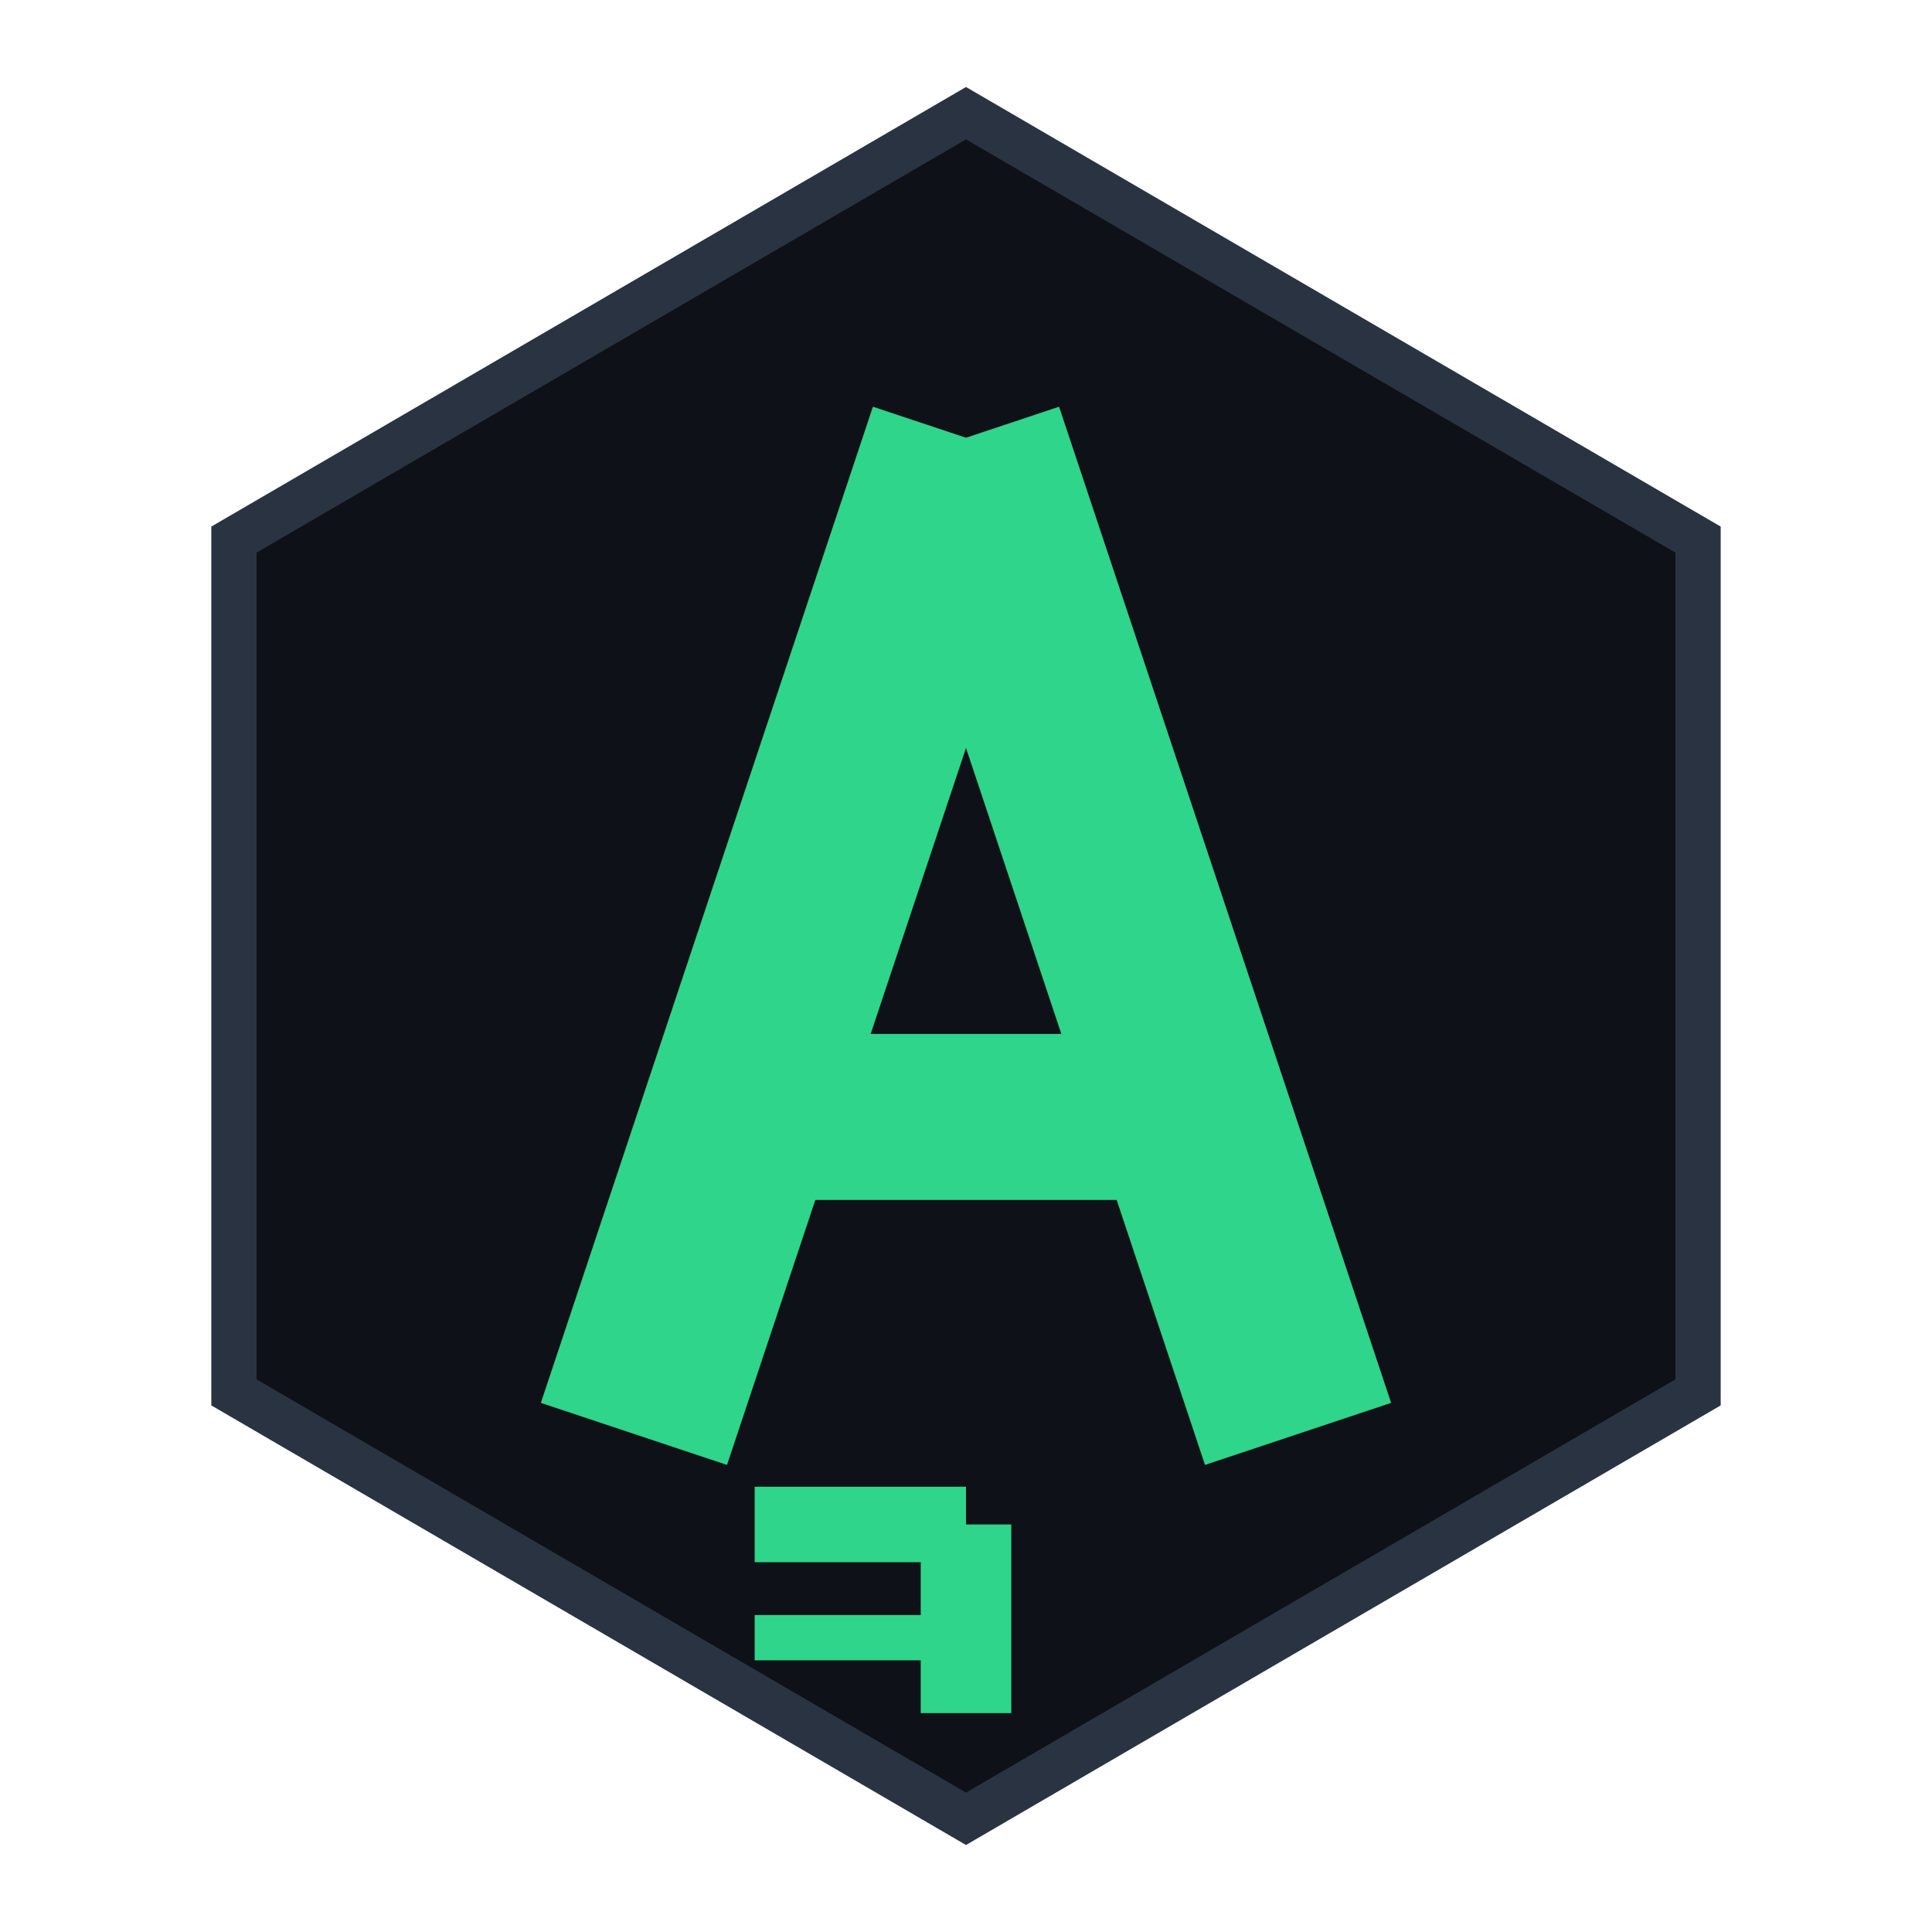
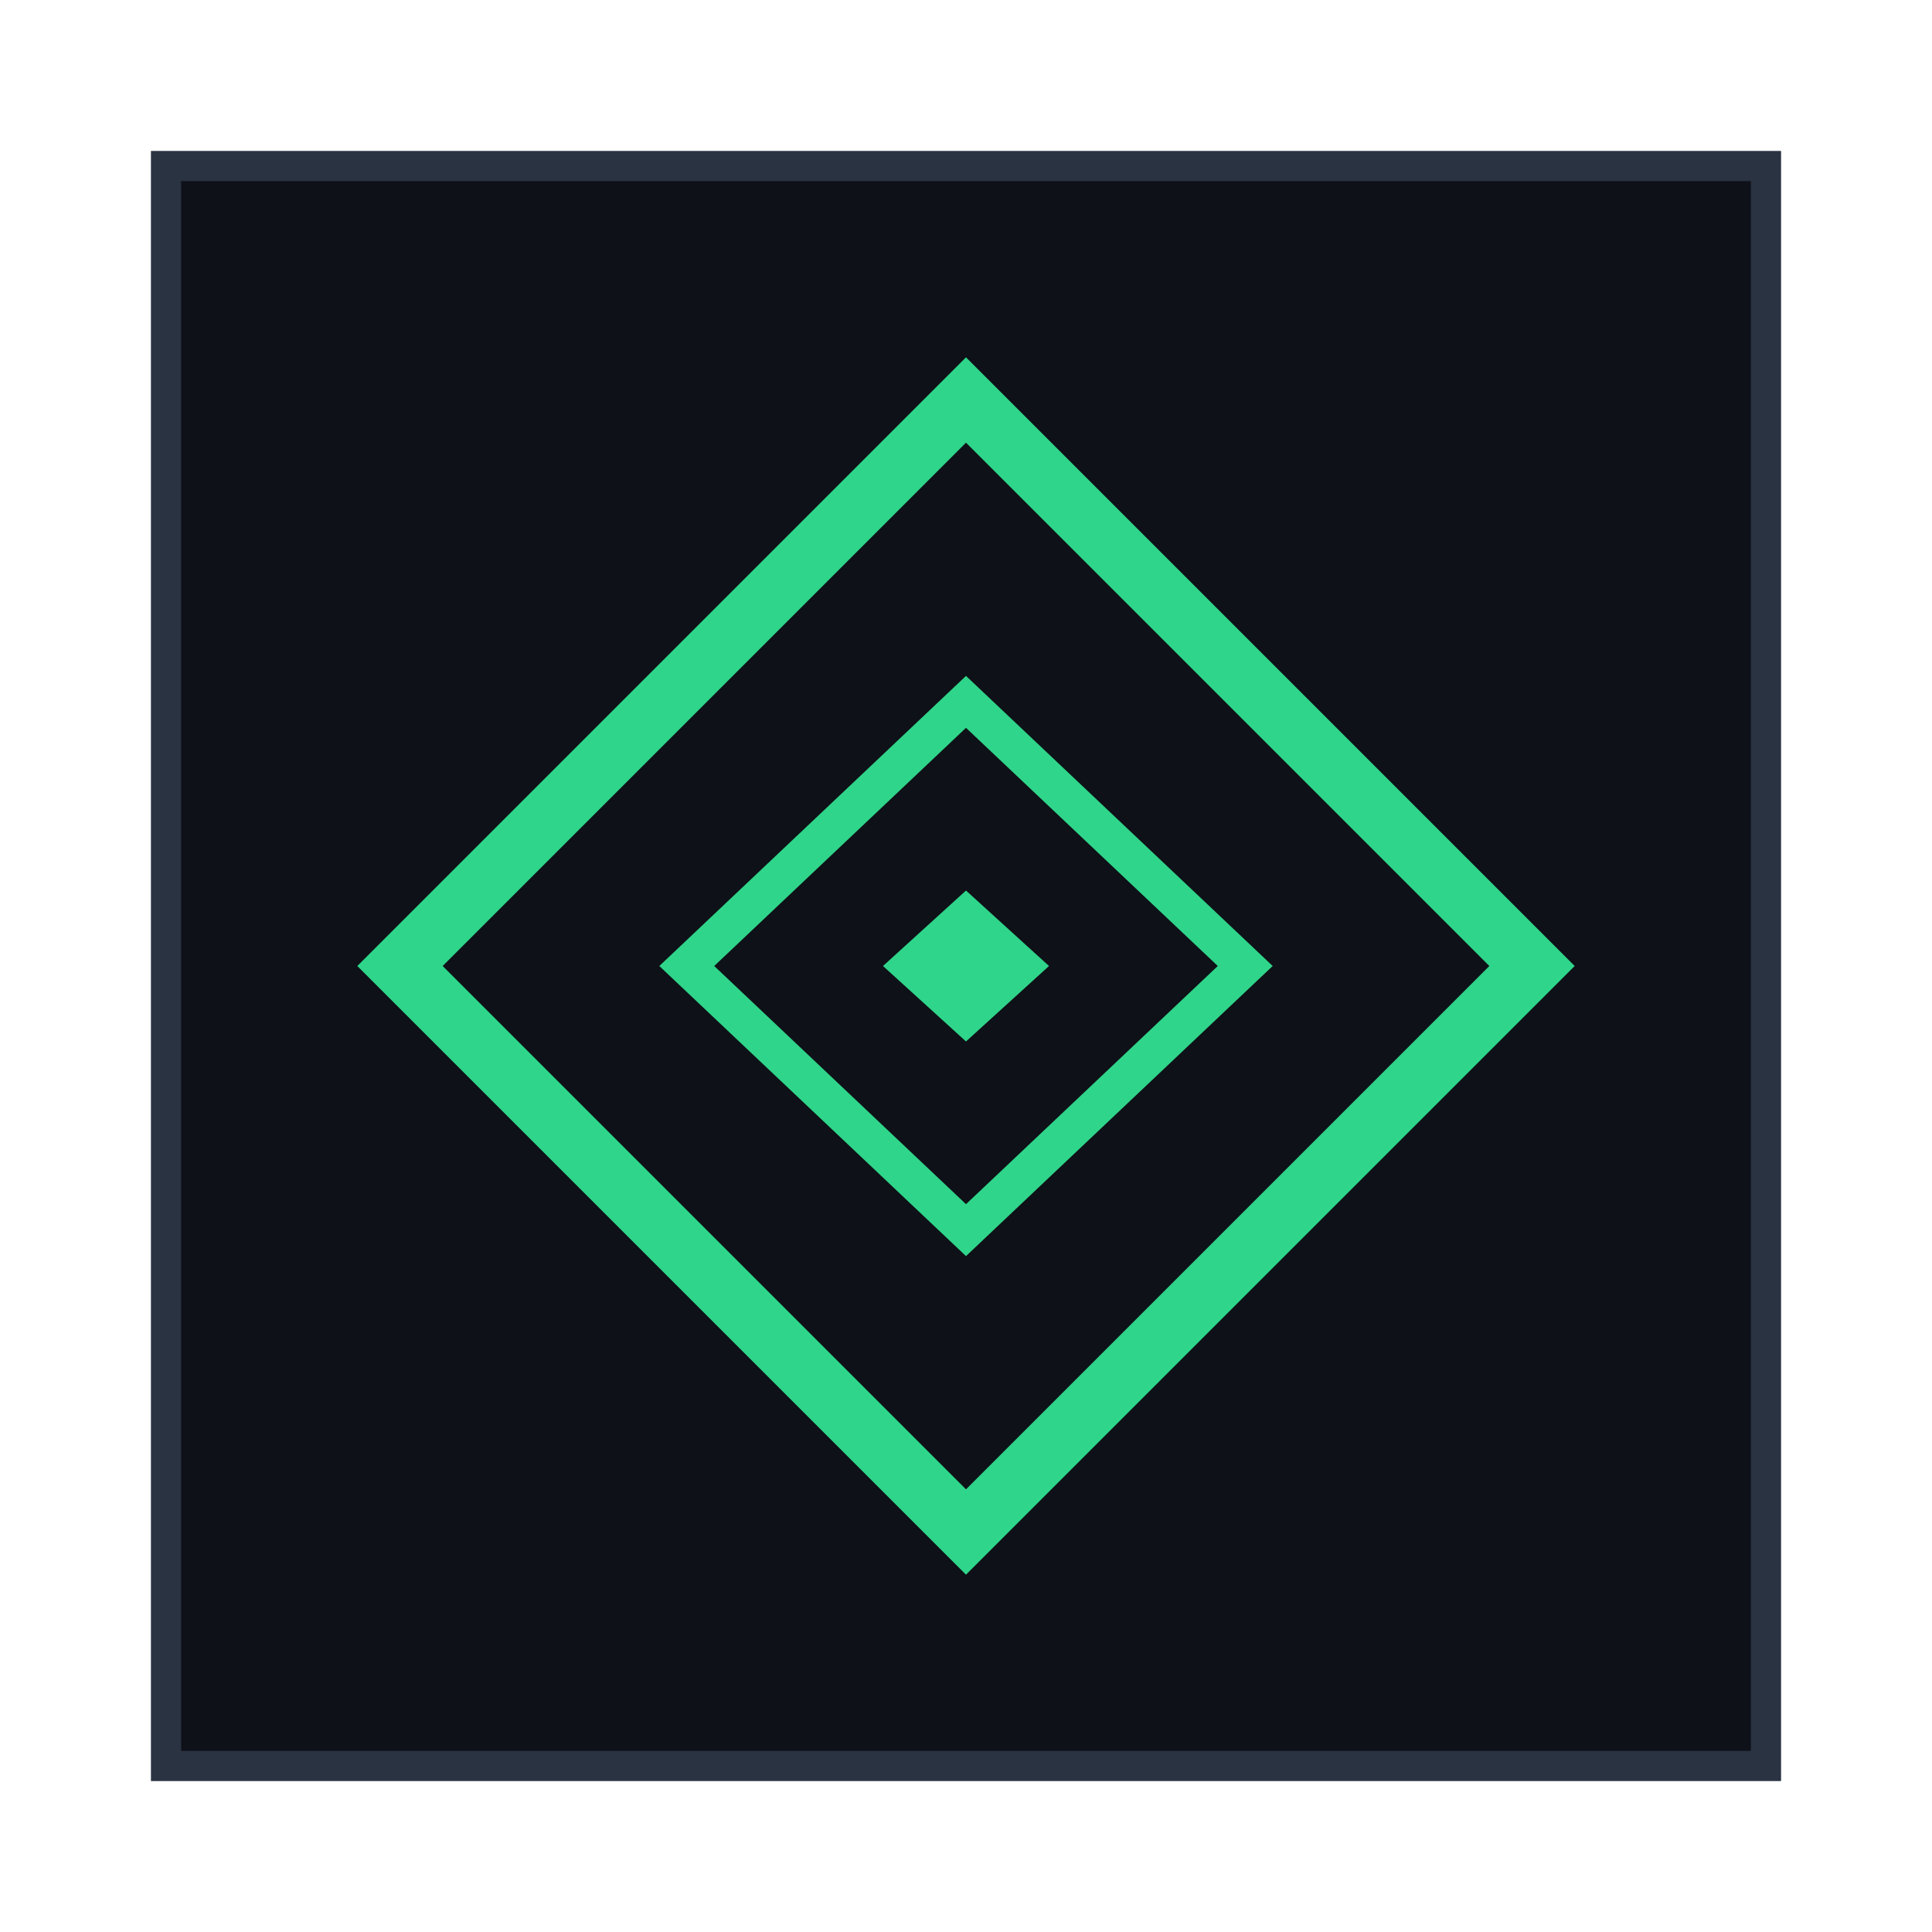
<svg xmlns="http://www.w3.org/2000/svg" width="512" height="512" viewBox="0 0 512 512" fill="none" version="1.1">
-   <path d="M256 30 L450 143 L450 369 L256 482 L62 369 L62 143 Z" fill="#0e1117" stroke="#2a3342" stroke-width="12" stroke-linejoin="miter" />
-   <g stroke="#2fd58a" stroke-width="52" stroke-linecap="butt" stroke-linejoin="miter">
-     <path d="M256 116 L168 380" />
-     <path d="M256 116 L344 380" />
-   </g>
-   <path d="M180 296 L332 296" stroke="#2fd58a" stroke-width="44" stroke-linecap="butt" />
-   <path d="M256 404 L256 454" stroke="#2fd58a" stroke-width="24" stroke-linecap="butt" />
-   <path d="M200 404 L256 404" stroke="#2fd58a" stroke-width="20" stroke-linecap="butt" />
-   <path d="M200 434 L256 434" stroke="#2fd58a" stroke-width="12" stroke-linecap="butt" />
+   <rect x="44" y="44" width="424" height="424" fill="#0e1117" stroke="#2a3342" stroke-width="8" />
+   <path d="M256 106 L406 256 L256 406 L106 256 Z" stroke="#2fd58a" stroke-width="16" stroke-linejoin="miter" stroke-linecap="butt" />
+   <path d="M256 186 L330 256 L256 326 L182 256 Z" stroke="#2fd58a" stroke-width="10" stroke-linejoin="miter" stroke-linecap="butt" />
+   <path d="M256 236 L278 256 L256 276 L234 256 Z" fill="#2fd58a" />
</svg>
